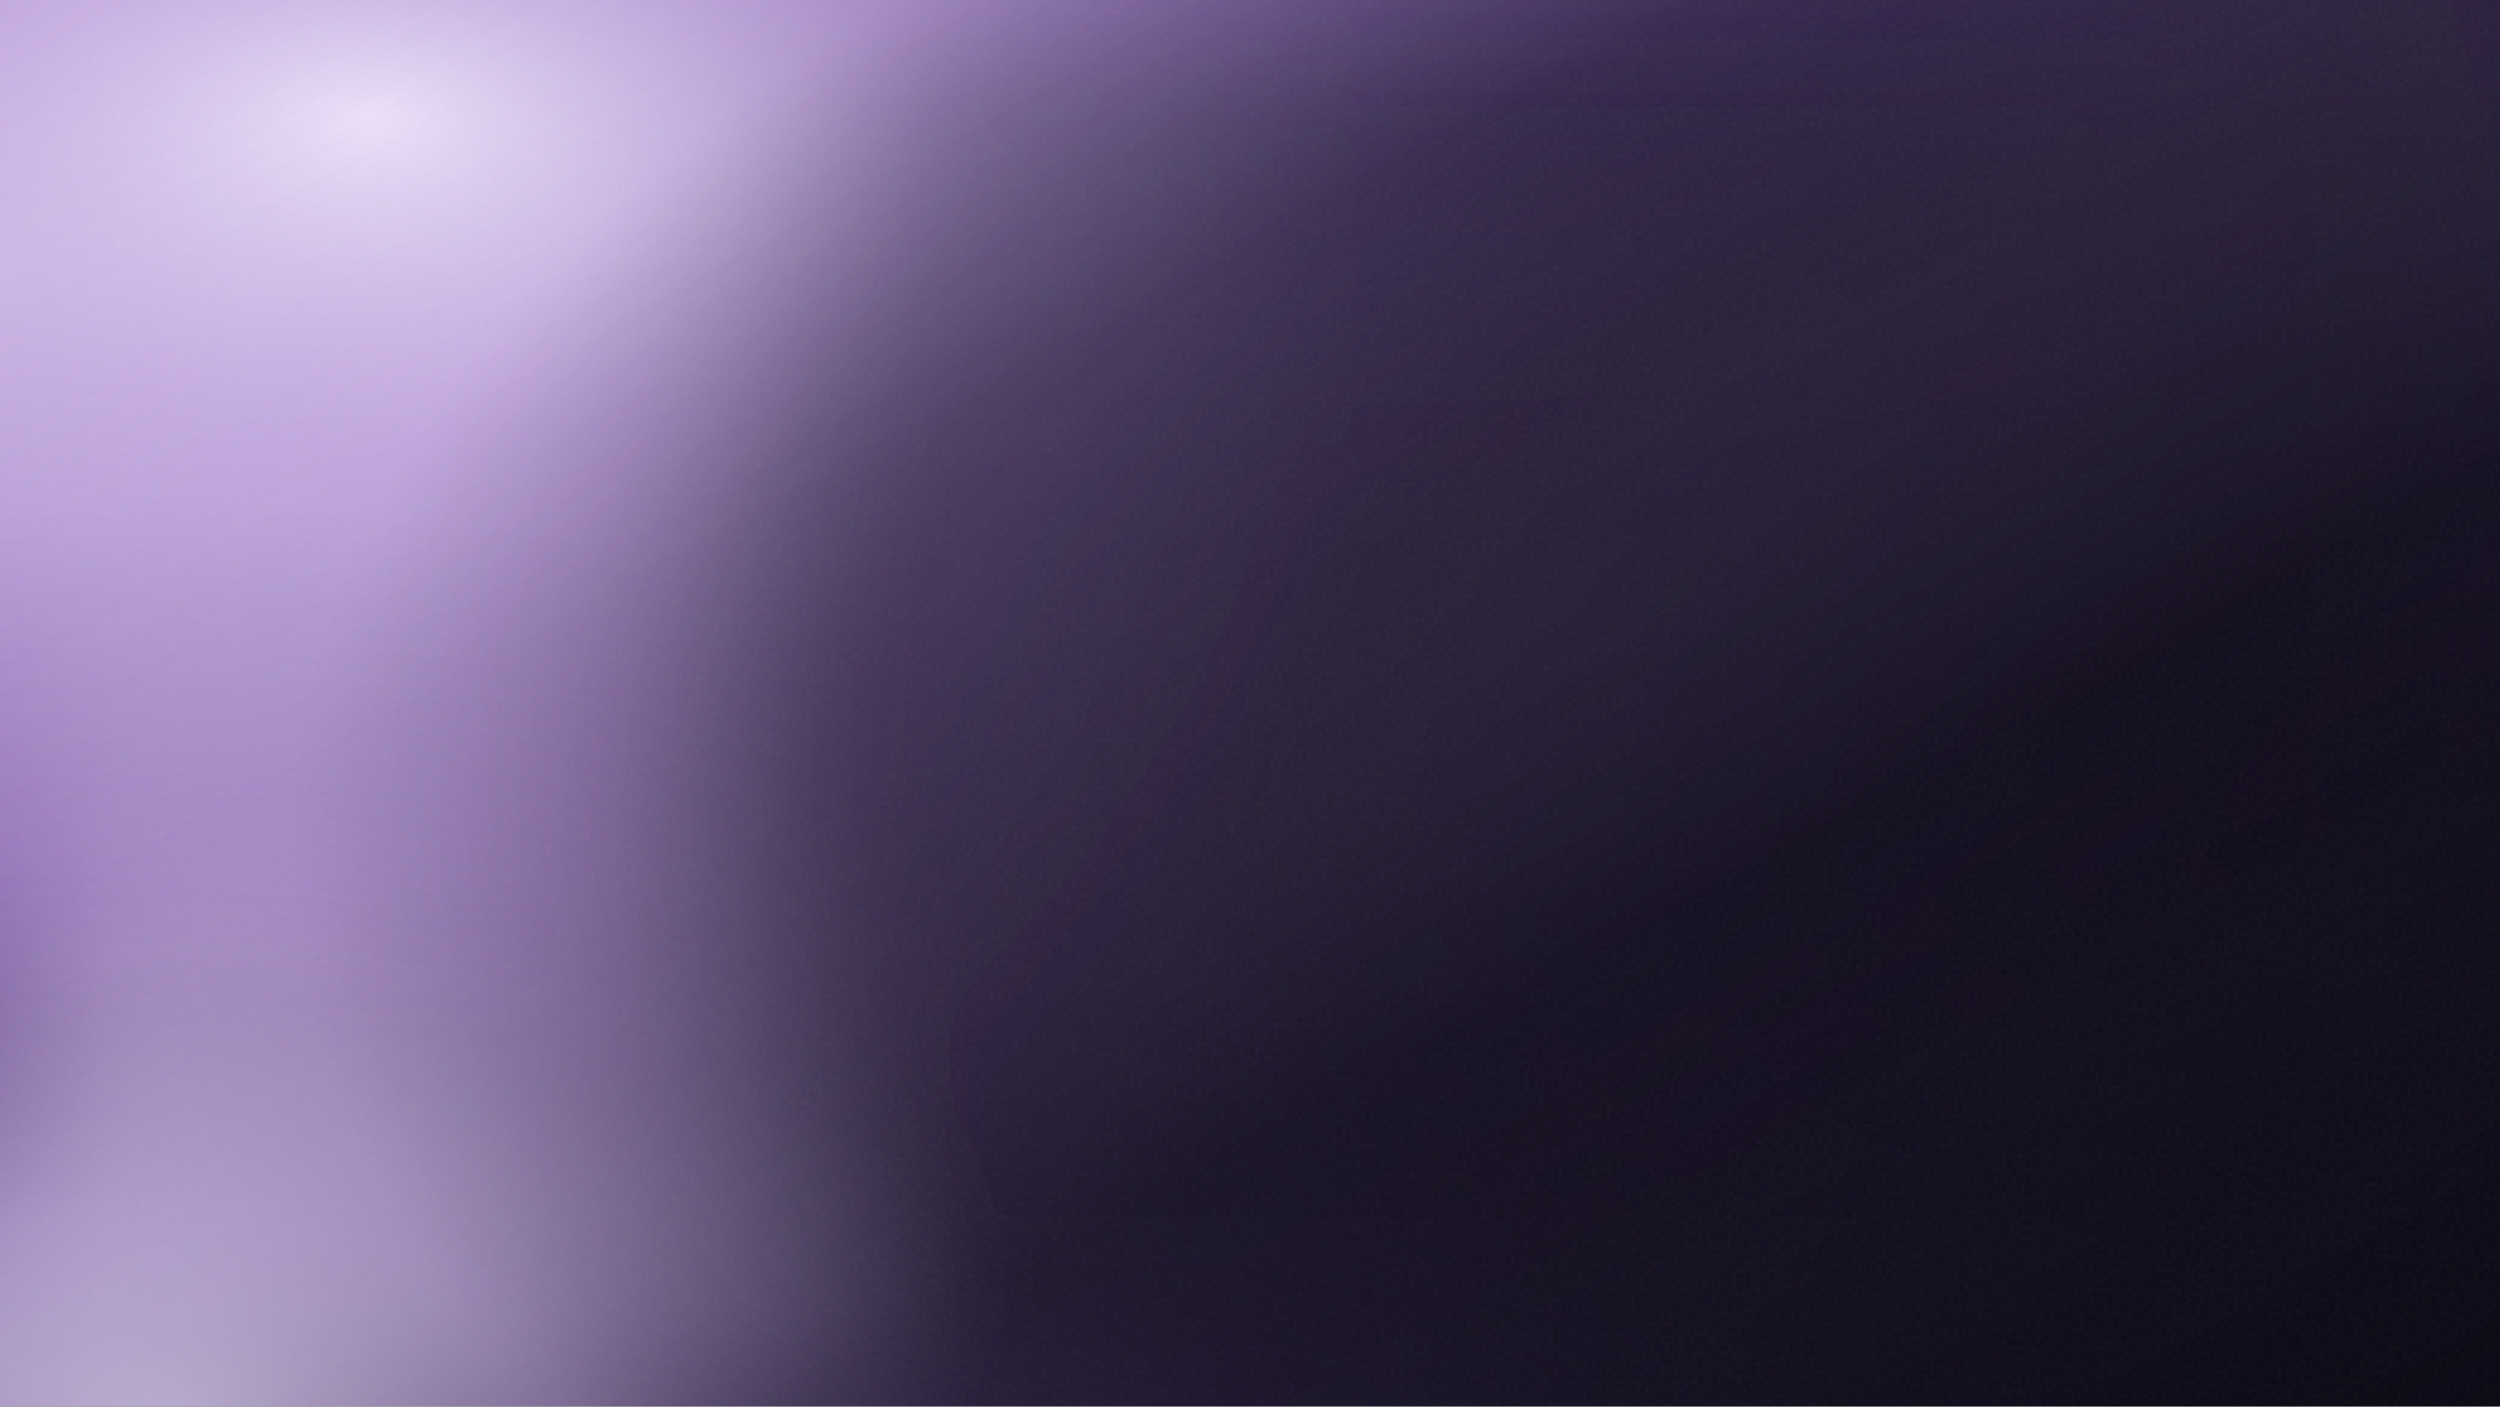
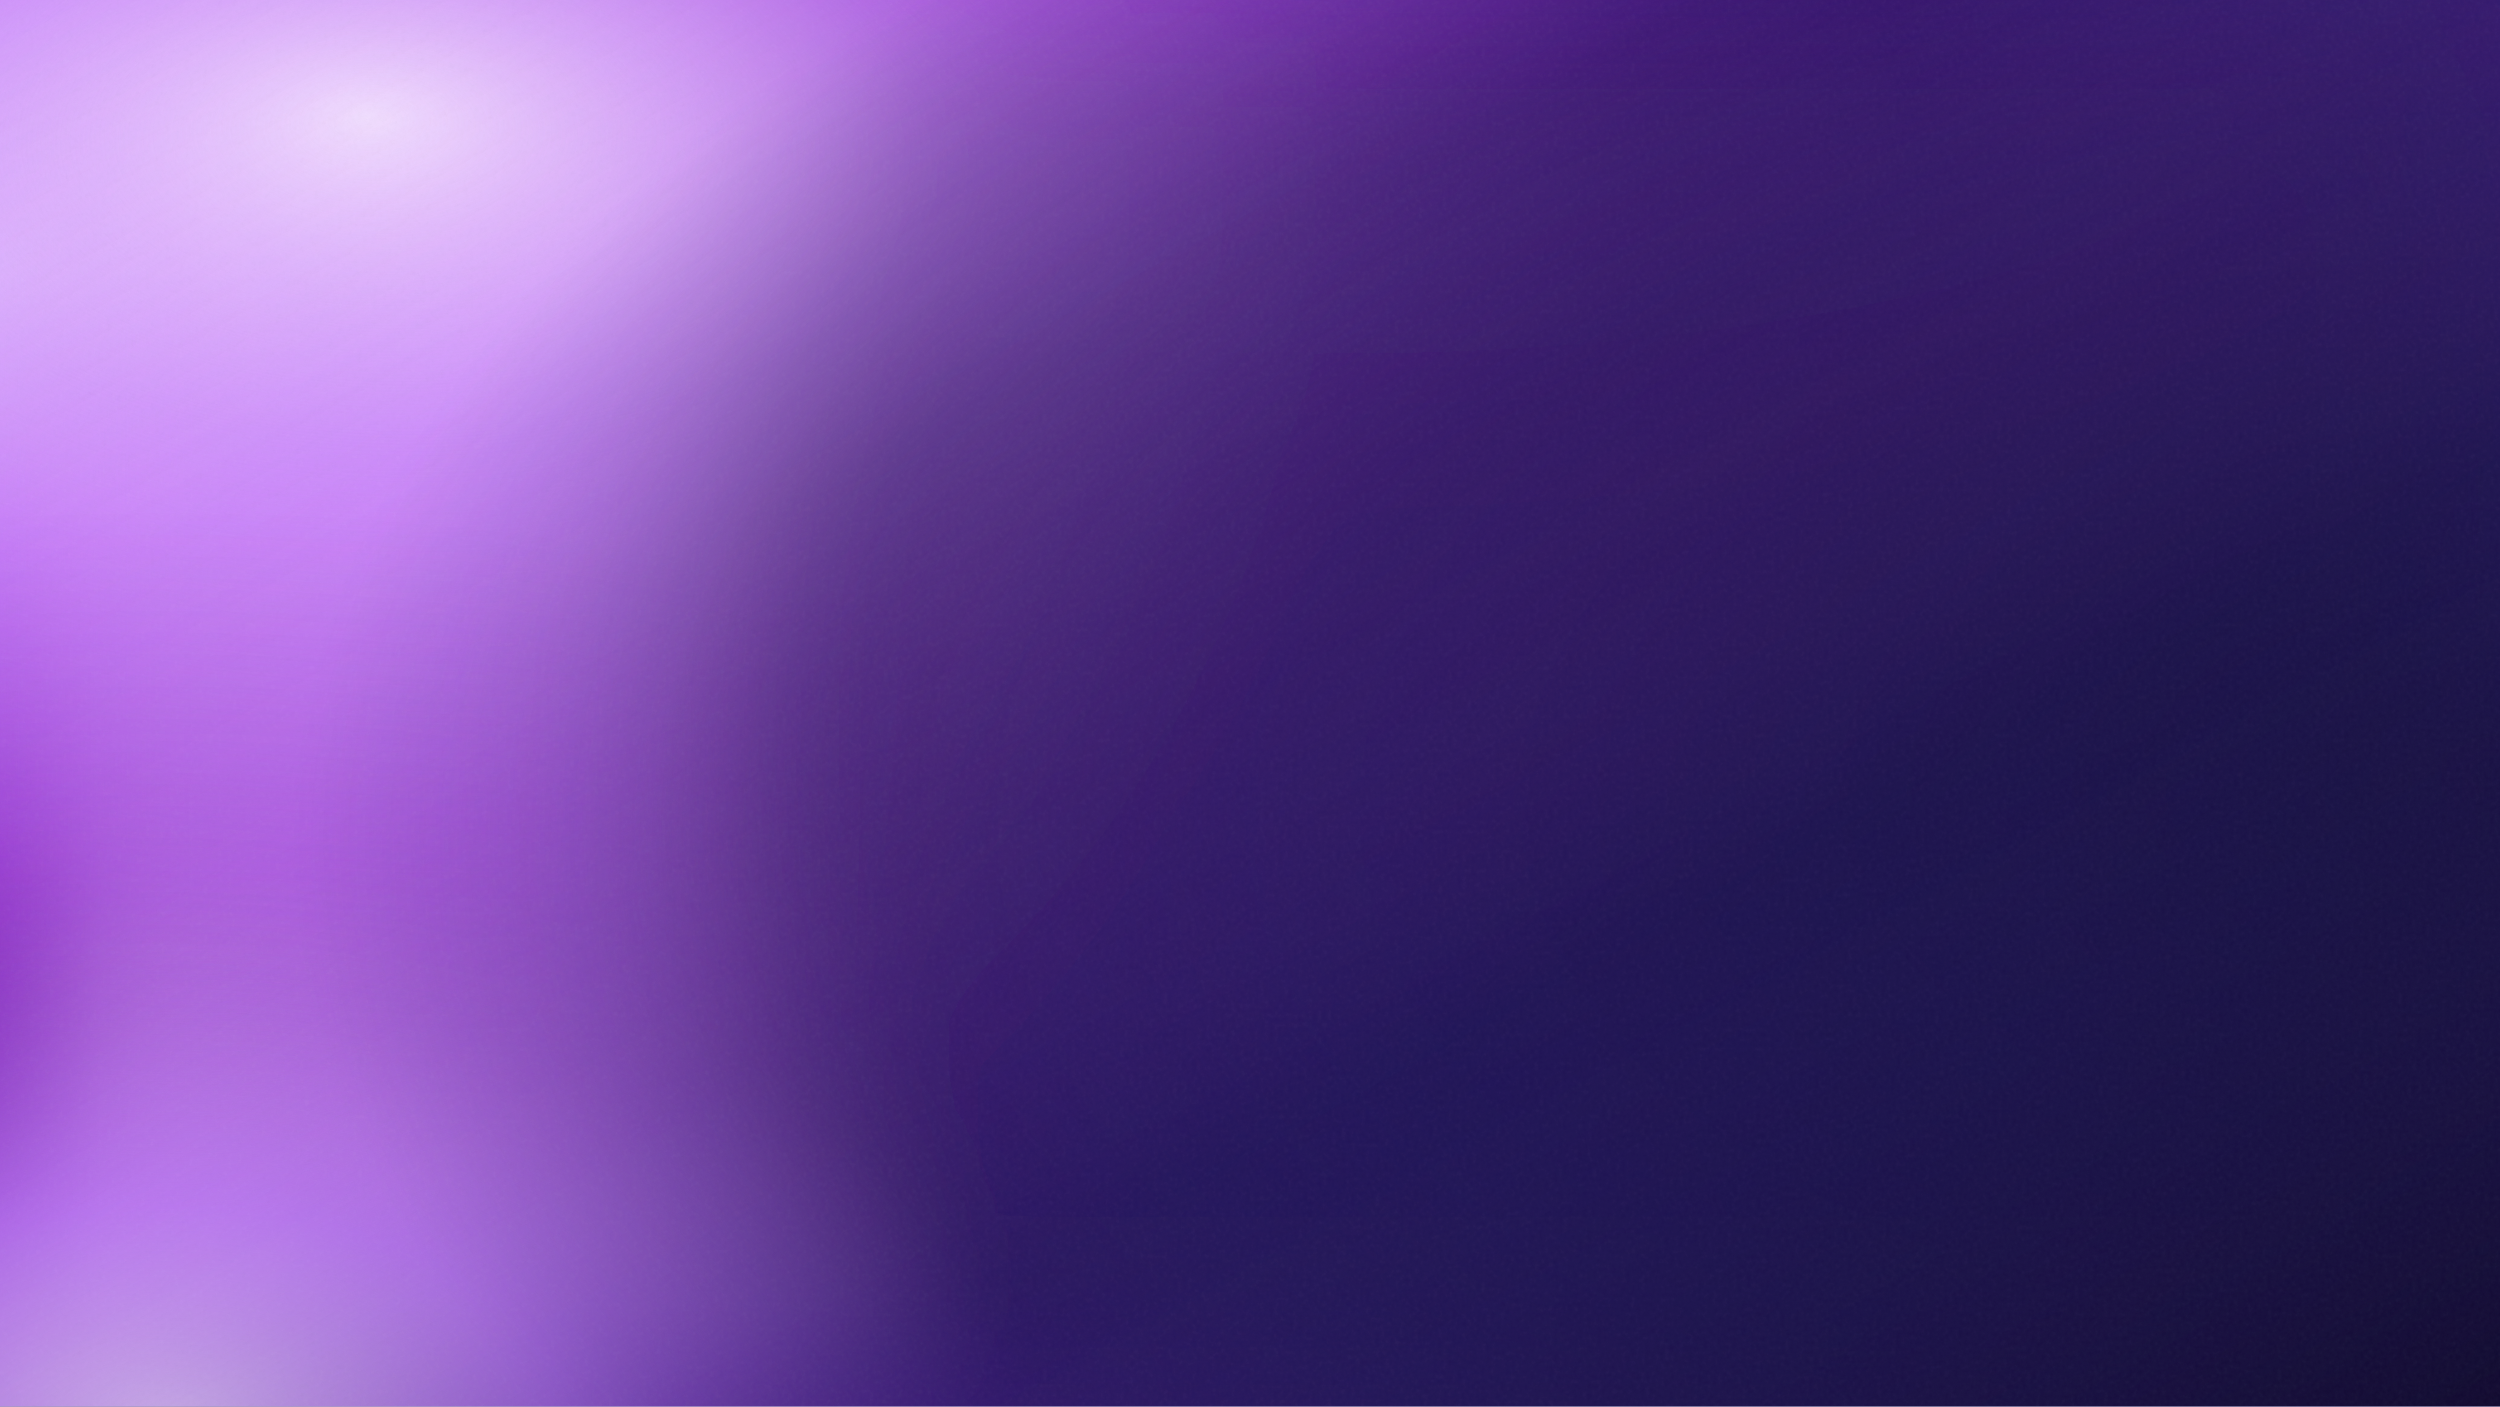
<svg xmlns="http://www.w3.org/2000/svg" viewBox="0 0 1920 1080" preserveAspectRatio="xMidYMid slice">
  <defs>
    <radialGradient id="leftCloud" cx="0" cy="0.19" r="1.12" fx="0" fy=".19">
-       <stop offset="0" stop-color="#E1D3F6" />
-       <stop offset=".18" stop-color="#C3A7E4" />
-       <stop offset=".40" stop-color="#9474BC" />
-       <stop offset=".69" stop-color="#473768" />
-       <stop offset="1" stop-color="#161020" />
+       <stop offset="0" stop-color="#EBD8FF" />
+       <stop offset=".18" stop-color="#BF75F4" />
+       <stop offset=".40" stop-color="#8C2CC6" />
+       <stop offset=".69" stop-color="#3F0B78" />
+       <stop offset="1" stop-color="#261A66" />
    </radialGradient>
    <radialGradient id="coldGlow" cx=".20" cy=".17" r=".67" fx=".15" fy=".08">
-       <stop offset="0" stop-color="#F2E9FE" stop-opacity=".94" />
-       <stop offset=".31" stop-color="#B9A0D8" stop-opacity=".55" />
-       <stop offset=".72" stop-color="#7D60A1" stop-opacity=".09" />
-       <stop offset="1" stop-color="#1B102A" stop-opacity="0" />
+       <stop offset="0" stop-color="#F5E7FF" stop-opacity=".94" />
+       <stop offset=".31" stop-color="#CD8FFC" stop-opacity=".55" />
+       <stop offset=".72" stop-color="#BD4BF8" stop-opacity=".09" />
+       <stop offset="1" stop-color="#261A66" stop-opacity="0" />
    </radialGradient>
    <radialGradient id="bottomFog" cx=".07" cy="1.02" r=".66" fx=".07" fy="1.02">
-       <stop offset="0" stop-color="#E1D6F6" stop-opacity=".95" />
-       <stop offset=".24" stop-color="#B8A2D4" stop-opacity=".78" />
-       <stop offset=".52" stop-color="#6F568C" stop-opacity=".16" />
-       <stop offset="1" stop-color="#241832" stop-opacity="0" />
+       <stop offset="0" stop-color="#EDD9FF" stop-opacity=".95" />
+       <stop offset=".24" stop-color="#C47BFF" stop-opacity=".78" />
+       <stop offset=".52" stop-color="#8F23CF" stop-opacity=".16" />
+       <stop offset="1" stop-color="#261A66" stop-opacity="0" />
    </radialGradient>
    <radialGradient id="rightVignette" cx="1" cy=".60" r=".88" fx="1" fy=".55">
-       <stop offset="0" stop-color="#0B0816" />
-       <stop offset=".55" stop-color="#150F24" stop-opacity=".94" />
-       <stop offset="1" stop-color="#1E1434" stop-opacity="0" />
+       <stop offset="0" stop-color="#0D0928" />
+       <stop offset=".55" stop-color="#1E1251" stop-opacity=".94" />
+       <stop offset="1" stop-color="#261A66" stop-opacity="0" />
    </radialGradient>
    <linearGradient id="shade" x1="0" x2="1" y1="0" y2="1">
-       <stop offset="0" stop-color="#D5C2E8" stop-opacity=".13" />
-       <stop offset=".34" stop-color="#B99BD6" stop-opacity="0" />
-       <stop offset=".66" stop-color="#150F22" stop-opacity=".38" />
-       <stop offset="1" stop-color="#080611" stop-opacity=".88" />
+       <stop offset="0" stop-color="#F0D9FF" stop-opacity=".13" />
+       <stop offset=".34" stop-color="#BD4BF8" stop-opacity="0" />
+       <stop offset=".66" stop-color="#261A66" stop-opacity=".38" />
+       <stop offset="1" stop-color="#0E082A" stop-opacity=".88" />
    </linearGradient>
    <filter id="soften">
      <feGaussianBlur stdDeviation="83" />
    </filter>
    <filter id="grain">
      <feTurbulence type="fractalNoise" baseFrequency=".27" numOctaves="3" seed="7" stitchTiles="stitch" result="noise" />
      <feColorMatrix type="saturate" values="0" in="noise" />
      <feComponentTransfer>
        <feFuncA type="linear" slope=".085" />
      </feComponentTransfer>
    </filter>
  </defs>
-   <rect width="1920" height="1080" fill="#140F25" />
+   <rect width="1920" height="1080" fill="#261A66" />
  <rect width="1920" height="1080" fill="url(#leftCloud)" />
  <g filter="url(#soften)">
-     <ellipse cx="220" cy="132" rx="720" ry="800" fill="#D3BCEB" opacity=".48" />
-     <ellipse cx="-5" cy="1035" rx="610" ry="245" fill="#EAE1FA" opacity=".68" />
-     <ellipse cx="1260" cy="555" rx="740" ry="960" fill="#0A0718" opacity=".69" />
-     <ellipse cx="1020" cy="32" rx="770" ry="240" fill="#6C528E" opacity=".25" />
+     <ellipse cx="220" cy="132" rx="720" ry="800" fill="#D7A7FA" opacity=".48" />
+     <ellipse cx="-5" cy="1035" rx="610" ry="245" fill="#F4E9FF" opacity=".68" />
+     <ellipse cx="1260" cy="555" rx="740" ry="960" fill="#110935" opacity=".69" />
+     <ellipse cx="1020" cy="32" rx="770" ry="240" fill="#9B3BCE" opacity=".25" />
  </g>
  <rect width="1920" height="1080" fill="url(#coldGlow)" />
  <rect width="1920" height="1080" fill="url(#bottomFog)" />
  <rect width="1920" height="1080" fill="url(#rightVignette)" opacity=".83" />
  <rect width="1920" height="1080" fill="url(#shade)" />
  <rect width="1920" height="1080" filter="url(#grain)" opacity=".55" />
</svg>
